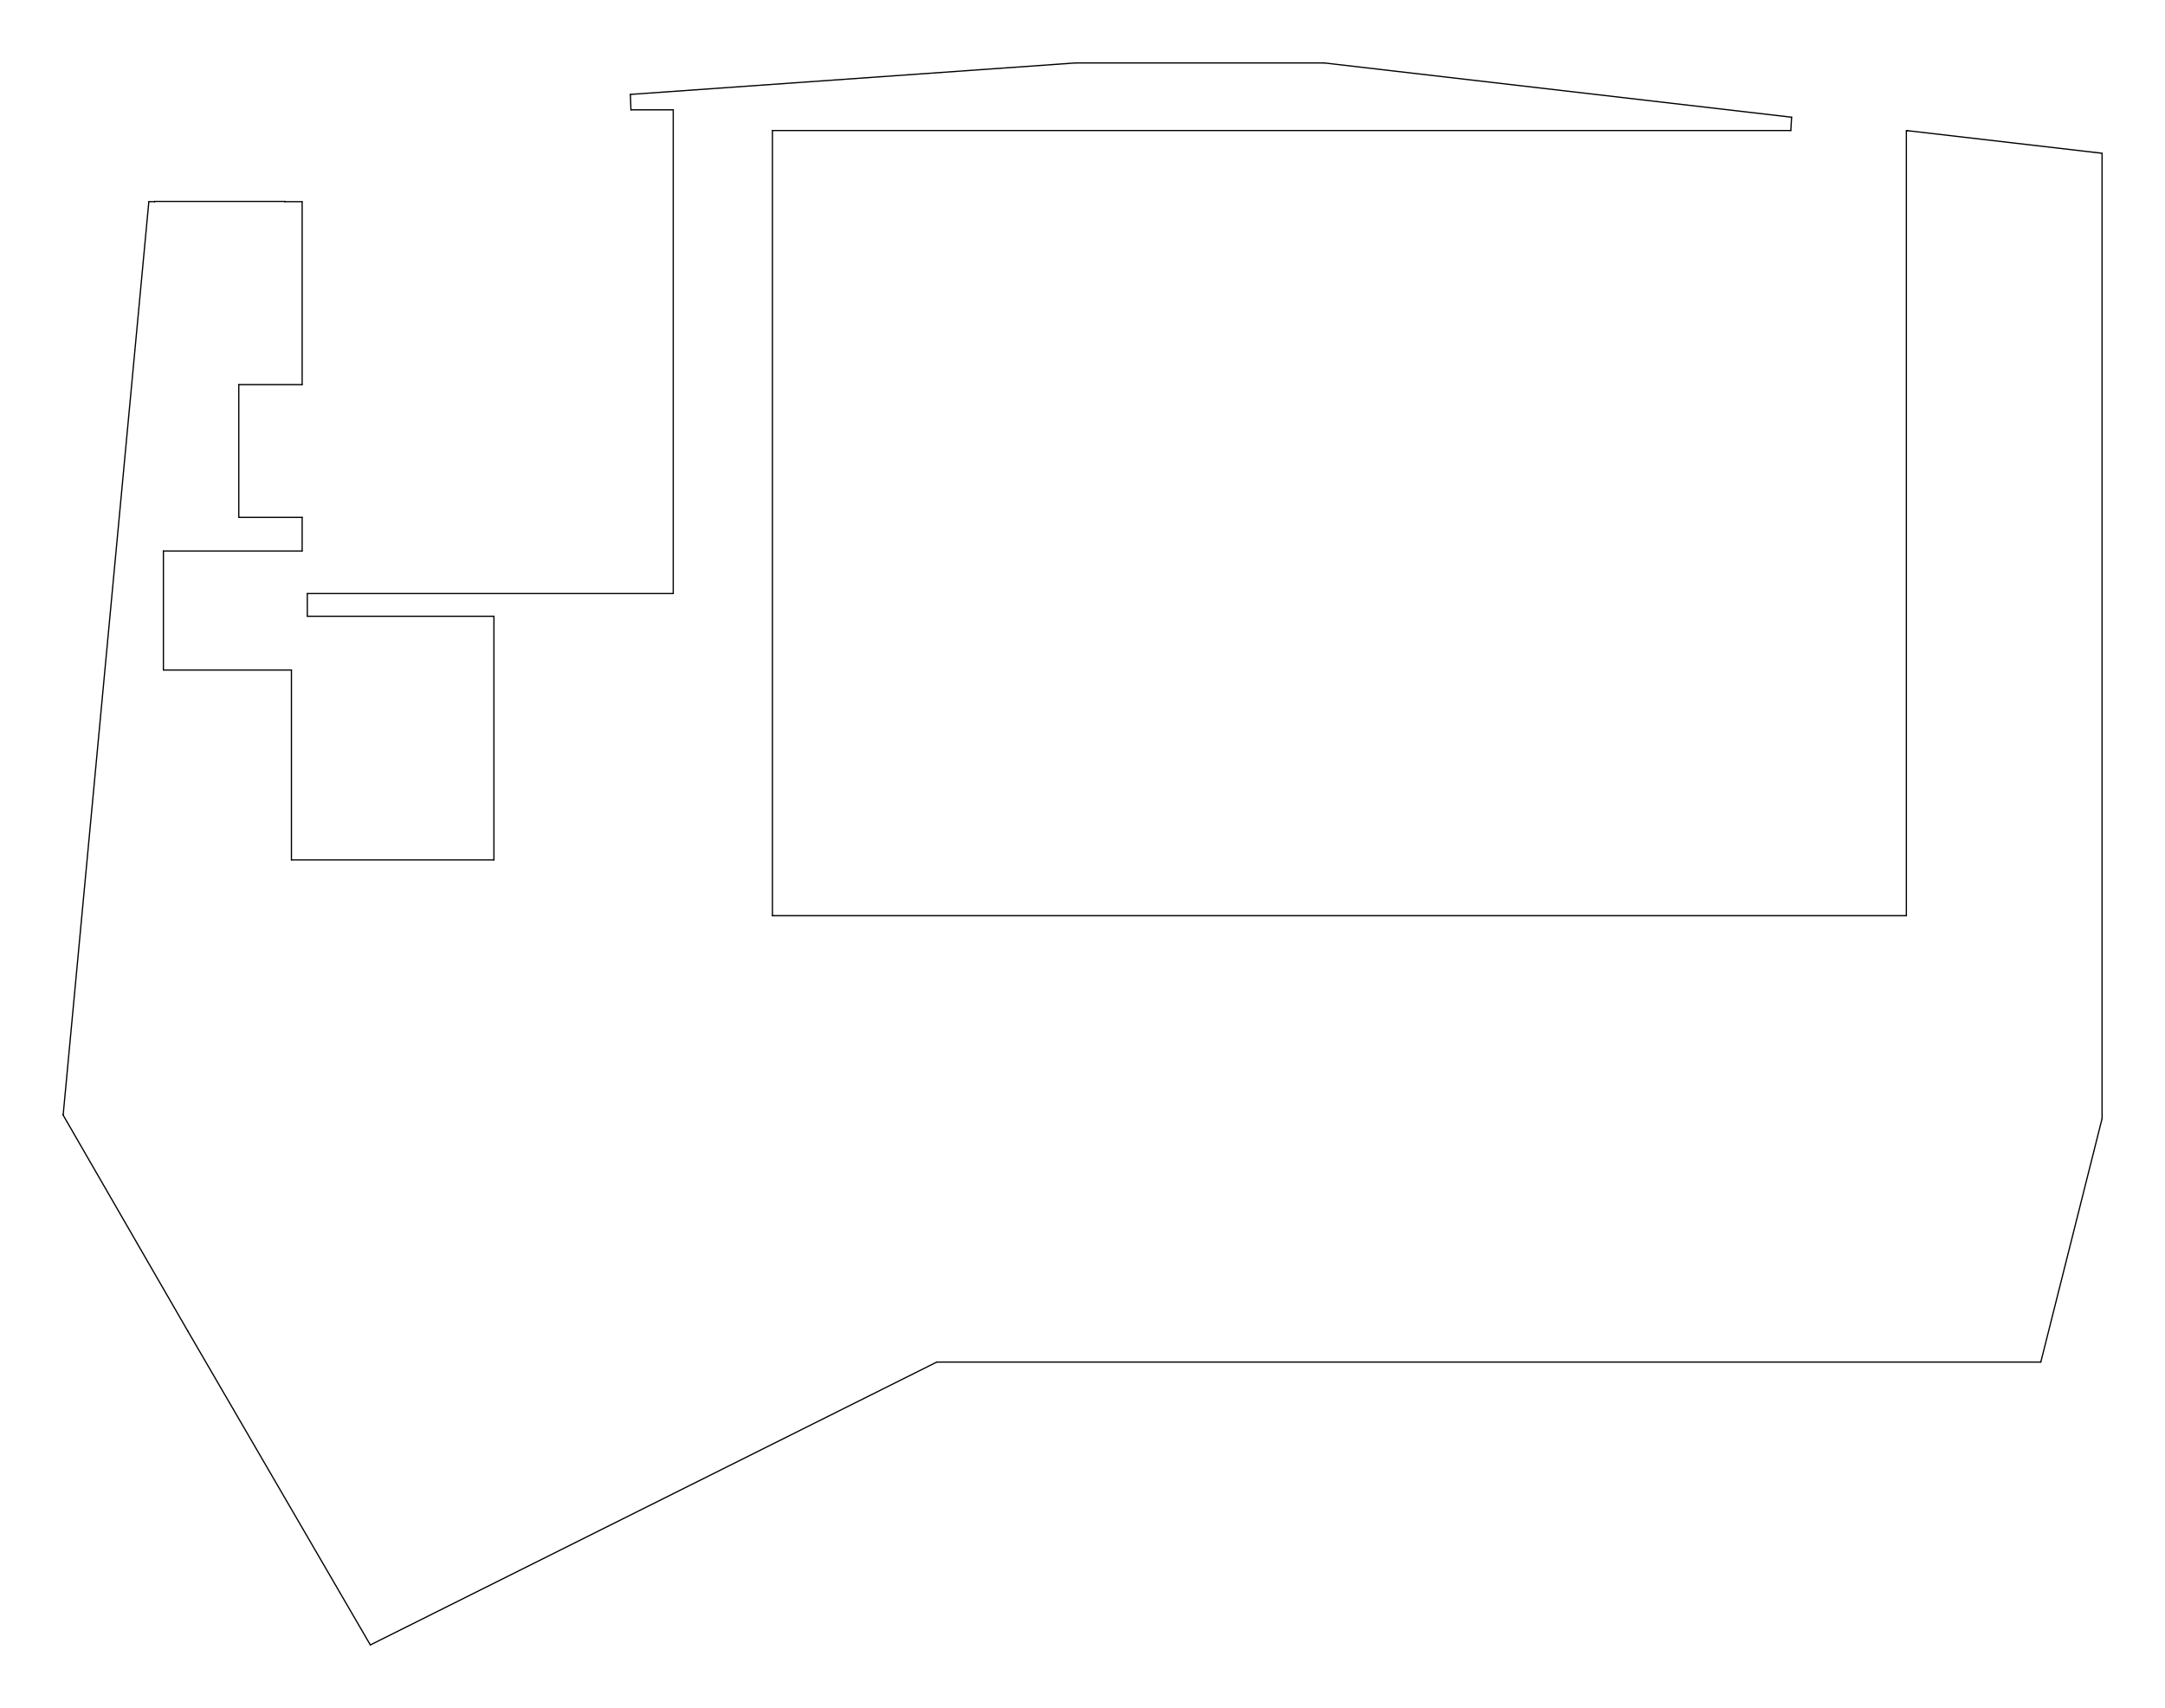
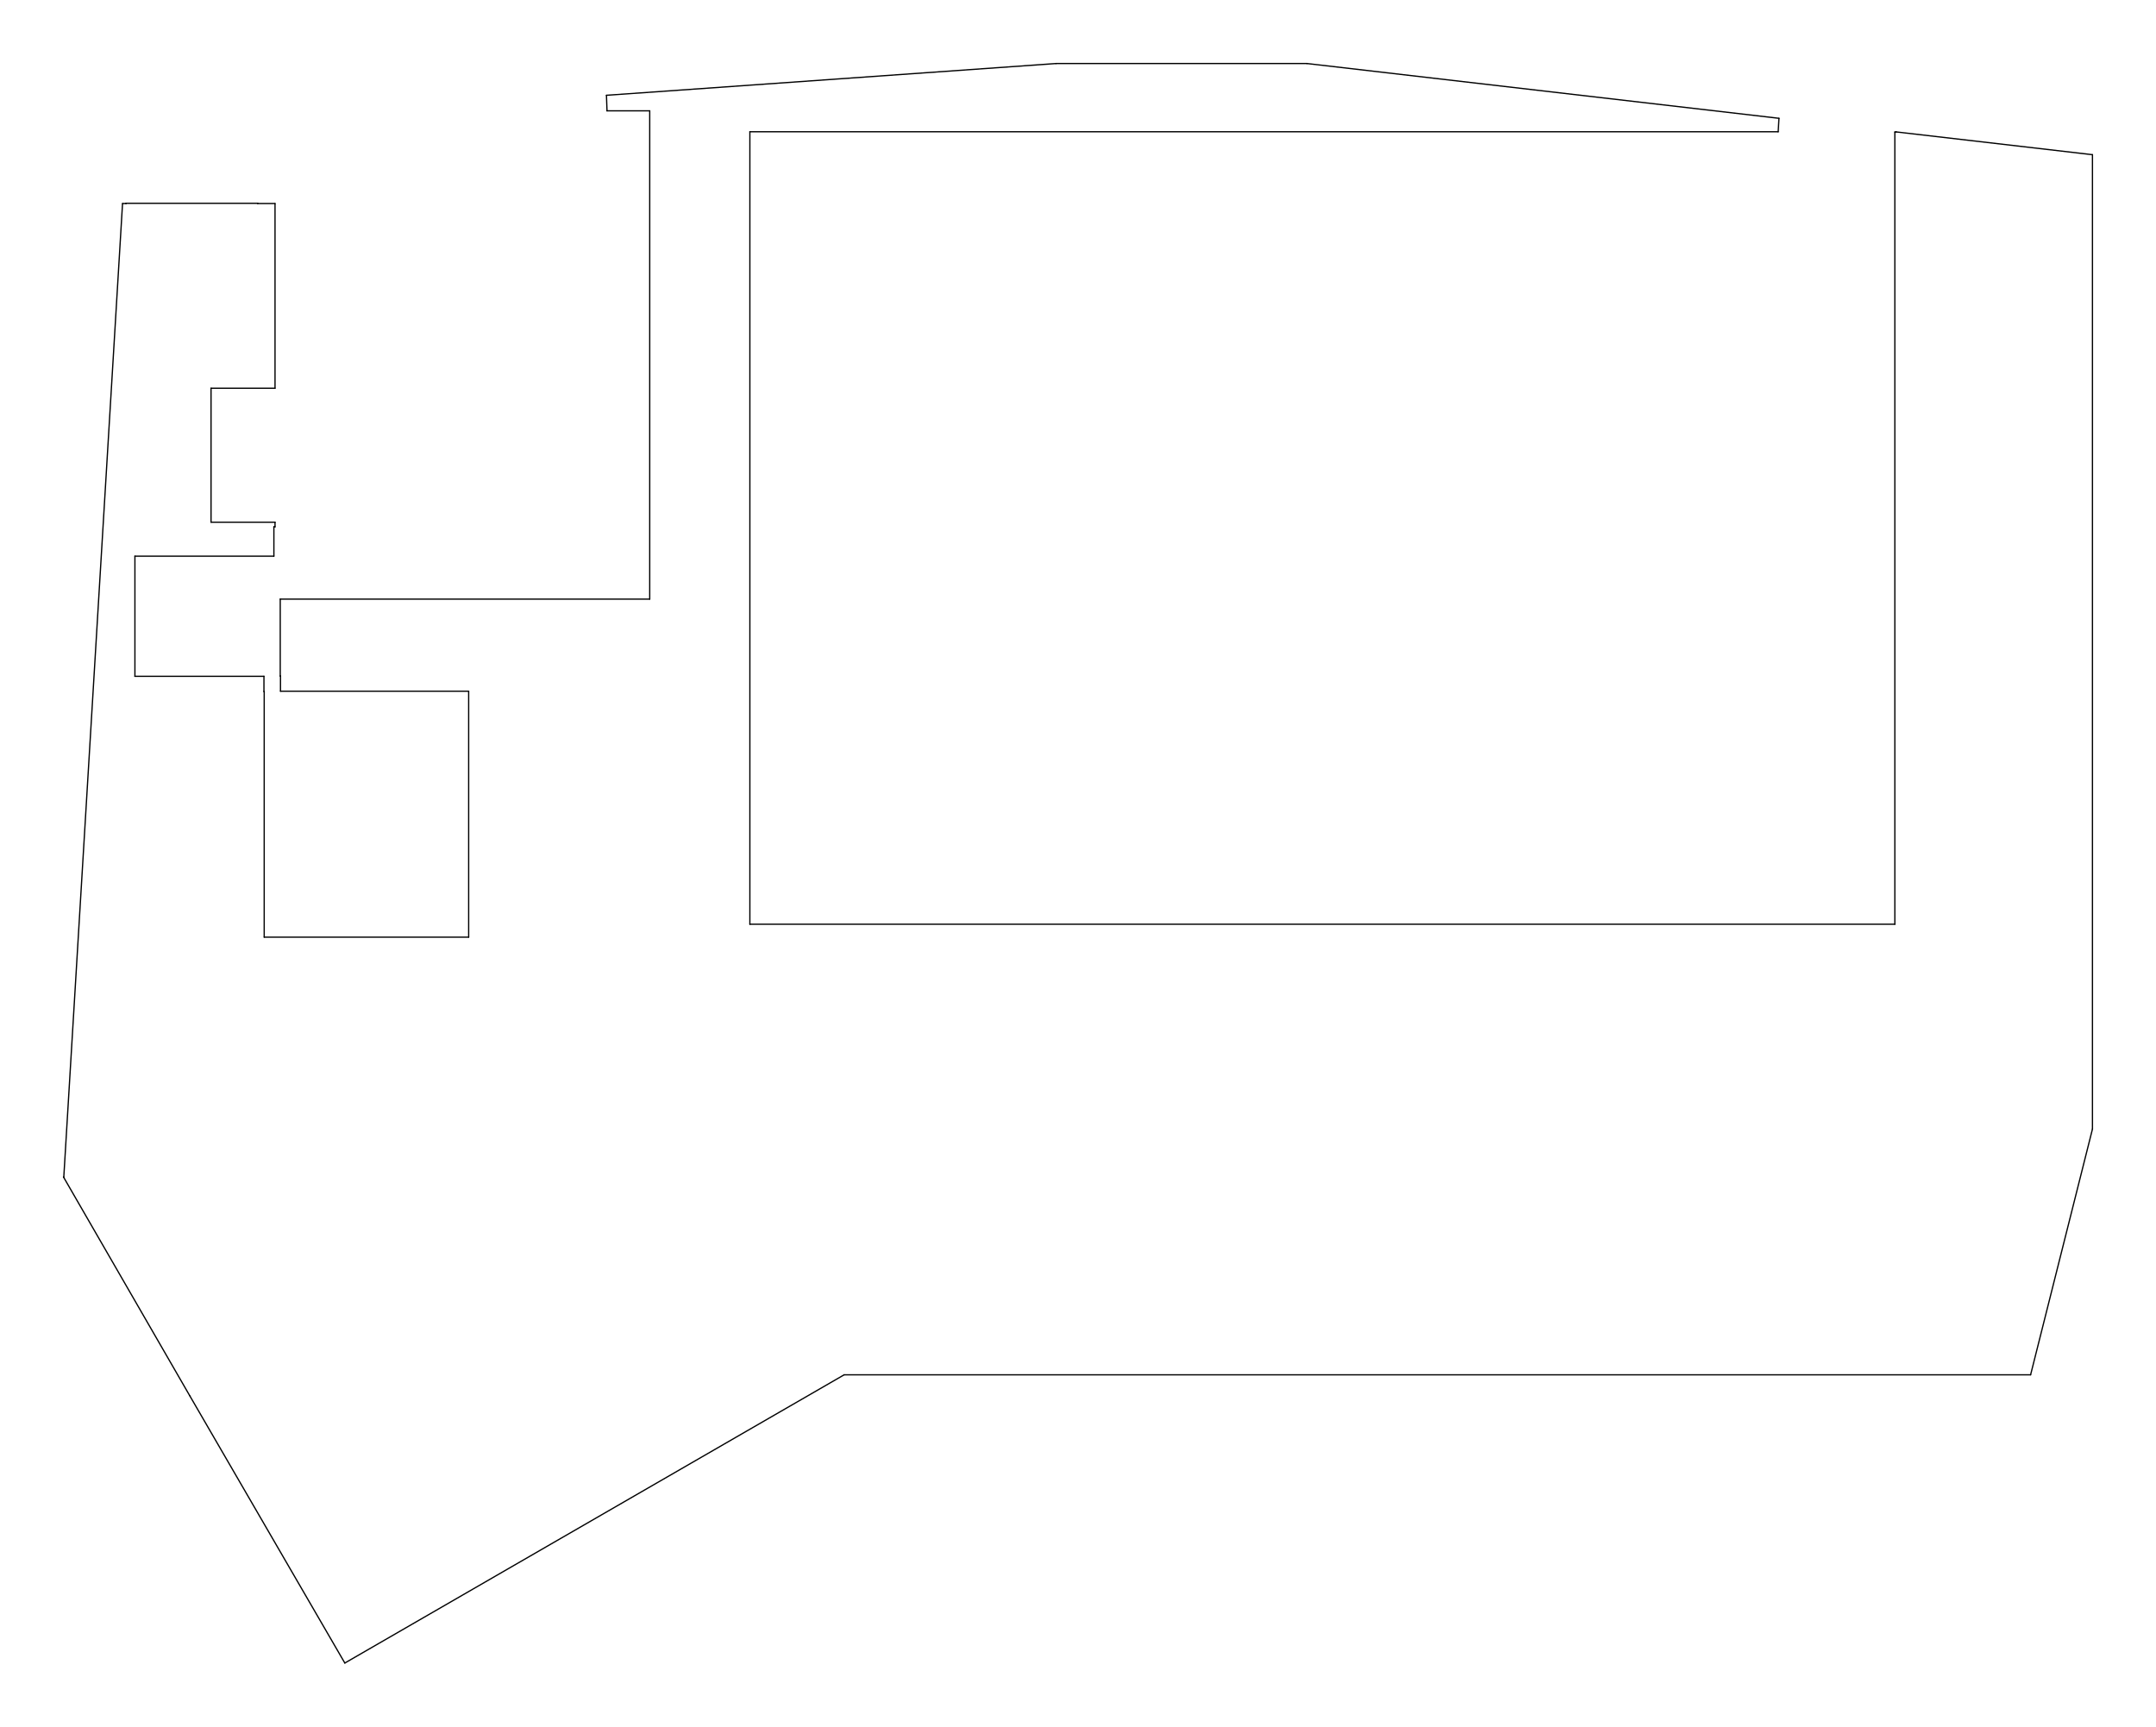
- <svg xmlns="http://www.w3.org/2000/svg" width="173.744mm" height="137.039mm" viewBox="-5.05 -131.989 173.744 137.039" version="1.1">
+ <svg xmlns="http://www.w3.org/2000/svg" width="171.354mm" height="137.254mm" viewBox="-5.05 -132.204 171.354 137.254" version="1.1">
  <g transform="scale(1,-1)" stroke-linecap="round">
    <g fill="none" stroke="rgb(0,0,0)" stroke-width="0.1" id="cut">
-       <line x1="45.584" y1="123.177" x2="48.978" y2="123.177" />
-       <line x1="48.978" y1="123.177" x2="48.978" y2="84.362" />
-       <line x1="48.978" y1="84.362" x2="19.613" y2="84.362" />
-       <line x1="19.613" y1="84.362" x2="19.613" y2="82.54" />
-       <line x1="19.613" y1="82.54" x2="34.588" y2="82.54" />
-       <line x1="34.588" y1="82.54" x2="34.588" y2="62.99" />
-       <line x1="34.588" y1="62.99" x2="18.338" y2="62.99" />
-       <line x1="18.338" y1="62.99" x2="18.338" y2="78.227" />
-       <line x1="18.338" y1="78.227" x2="8.063" y2="78.227" />
-       <line x1="8.063" y1="78.227" x2="8.063" y2="87.777" />
-       <line x1="8.063" y1="87.777" x2="19.198" y2="87.777" />
-       <line x1="19.198" y1="87.777" x2="19.198" y2="90.477" />
-       <line x1="19.198" y1="90.477" x2="14.113" y2="90.477" />
-       <line x1="14.113" y1="90.477" x2="14.113" y2="101.127" />
-       <line x1="14.113" y1="101.127" x2="19.198" y2="101.127" />
-       <line x1="19.198" y1="101.127" x2="19.198" y2="115.807" />
-       <line x1="17.818" y1="115.807" x2="19.198" y2="115.807" />
-       <line x1="17.818" y1="115.827" x2="17.818" y2="115.807" />
-       <line x1="17.818" y1="115.827" x2="7.358" y2="115.827" />
-       <line x1="7.358" y1="115.807" x2="7.358" y2="115.827" />
-       <line x1="6.895" y1="115.807" x2="7.358" y2="115.807" />
-       <line x1="0.02" y1="42.542" x2="6.895" y2="115.807" />
-       <line x1="0.0" y1="42.543" x2="0.02" y2="42.542" />
-       <line x1="10.029" y1="25.172" x2="0.0" y2="42.543" />
-       <line x1="24.67" y1="0.0" x2="10.029" y2="25.172" />
-       <line x1="70.126" y1="22.697" x2="24.67" y2="0.0" />
-       <line x1="158.727" y1="22.697" x2="70.126" y2="22.697" />
-       <line x1="163.644" y1="42.234" x2="158.727" y2="22.697" />
-       <line x1="163.644" y1="119.691" x2="163.644" y2="42.234" />
-       <line x1="148.036" y1="121.503" x2="163.644" y2="119.691" />
-       <line x1="148.036" y1="121.495" x2="148.036" y2="121.503" />
-       <line x1="147.938" y1="121.495" x2="148.036" y2="121.495" />
-       <line x1="147.938" y1="121.495" x2="147.938" y2="58.515" />
-       <line x1="147.938" y1="58.515" x2="56.938" y2="58.515" />
-       <line x1="56.938" y1="58.515" x2="56.938" y2="121.515" />
-       <line x1="56.938" y1="121.515" x2="138.666" y2="121.515" />
-       <line x1="138.728" y1="122.584" x2="138.666" y2="121.515" />
-       <line x1="101.216" y1="126.939" x2="138.728" y2="122.584" />
-       <line x1="81.271" y1="126.939" x2="101.216" y2="126.939" />
-       <line x1="45.54" y1="124.414" x2="81.271" y2="126.939" />
-       <line x1="45.584" y1="123.177" x2="45.54" y2="124.414" />
+       <line x1="43.194" y1="123.392" x2="46.588" y2="123.392" />
+       <line x1="46.588" y1="123.392" x2="46.588" y2="84.577" />
+       <line x1="46.588" y1="84.577" x2="17.223" y2="84.577" />
+       <line x1="17.223" y1="84.577" x2="17.223" y2="78.462" />
+       <line x1="17.243" y1="78.462" x2="17.223" y2="78.462" />
+       <line x1="17.243" y1="77.255" x2="17.243" y2="78.462" />
+       <line x1="17.243" y1="77.255" x2="32.198" y2="77.255" />
+       <line x1="32.198" y1="77.255" x2="32.198" y2="57.705" />
+       <line x1="32.198" y1="57.705" x2="15.948" y2="57.705" />
+       <line x1="15.948" y1="57.705" x2="15.948" y2="77.235" />
+       <line x1="15.928" y1="77.235" x2="15.948" y2="77.235" />
+       <line x1="15.928" y1="78.442" x2="15.928" y2="77.235" />
+       <line x1="15.928" y1="78.442" x2="5.673" y2="78.442" />
+       <line x1="5.673" y1="78.442" x2="5.673" y2="87.992" />
+       <line x1="5.673" y1="87.992" x2="16.718" y2="87.992" />
+       <line x1="16.718" y1="87.992" x2="16.718" y2="90.325" />
+       <line x1="16.718" y1="90.325" x2="16.808" y2="90.325" />
+       <line x1="16.808" y1="90.325" x2="16.808" y2="90.692" />
+       <line x1="16.808" y1="90.692" x2="11.723" y2="90.692" />
+       <line x1="11.723" y1="90.692" x2="11.723" y2="101.342" />
+       <line x1="11.723" y1="101.342" x2="16.808" y2="101.342" />
+       <line x1="16.808" y1="101.342" x2="16.808" y2="116.022" />
+       <line x1="15.428" y1="116.022" x2="16.808" y2="116.022" />
+       <line x1="15.428" y1="116.042" x2="15.428" y2="116.022" />
+       <line x1="15.428" y1="116.042" x2="4.968" y2="116.042" />
+       <line x1="4.968" y1="116.022" x2="4.968" y2="116.042" />
+       <line x1="4.689" y1="116.022" x2="4.968" y2="116.022" />
+       <line x1="0.02" y1="38.629" x2="4.689" y2="116.022" />
+       <line x1="0.0" y1="38.63" x2="0.02" y2="38.629" />
+       <line x1="10.025" y1="21.259" x2="0.0" y2="38.63" />
+       <line x1="22.355" y1="0.0" x2="10.025" y2="21.259" />
+       <line x1="62.039" y1="22.912" x2="22.355" y2="0.0" />
+       <line x1="156.337" y1="22.912" x2="62.039" y2="22.912" />
+       <line x1="161.254" y1="42.449" x2="156.337" y2="22.912" />
+       <line x1="161.254" y1="119.906" x2="161.254" y2="42.449" />
+       <line x1="145.647" y1="121.718" x2="161.254" y2="119.906" />
+       <line x1="145.646" y1="121.71" x2="145.647" y2="121.718" />
+       <line x1="145.548" y1="121.71" x2="145.646" y2="121.71" />
+       <line x1="145.548" y1="121.71" x2="145.548" y2="58.73" />
+       <line x1="145.548" y1="58.73" x2="54.548" y2="58.73" />
+       <line x1="54.548" y1="58.73" x2="54.548" y2="121.73" />
+       <line x1="54.548" y1="121.73" x2="136.277" y2="121.73" />
+       <line x1="136.339" y1="122.799" x2="136.277" y2="121.73" />
+       <line x1="98.826" y1="127.154" x2="136.339" y2="122.799" />
+       <line x1="78.881" y1="127.154" x2="98.826" y2="127.154" />
+       <line x1="43.15" y1="124.629" x2="78.881" y2="127.154" />
+       <line x1="43.194" y1="123.392" x2="43.15" y2="124.629" />
    </g>
  </g>
</svg>
